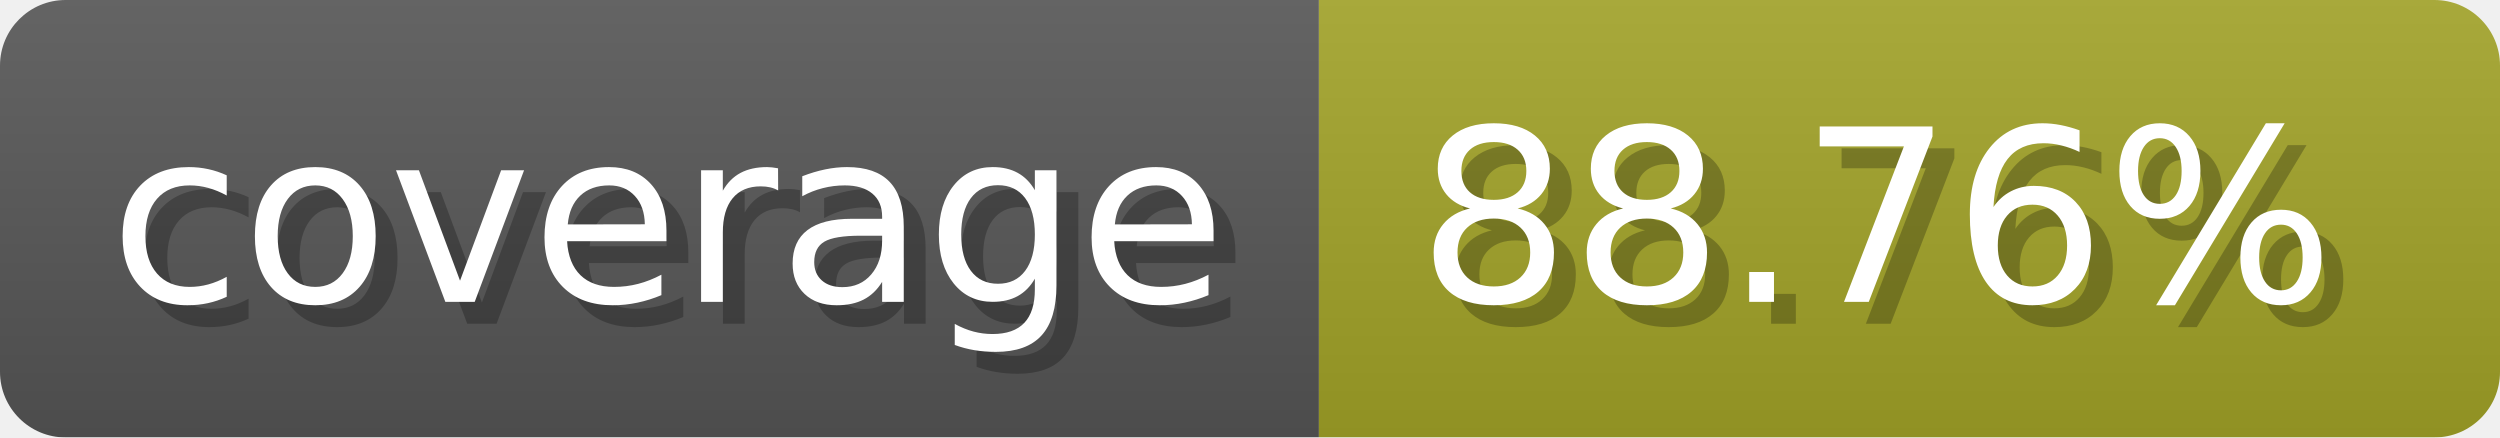
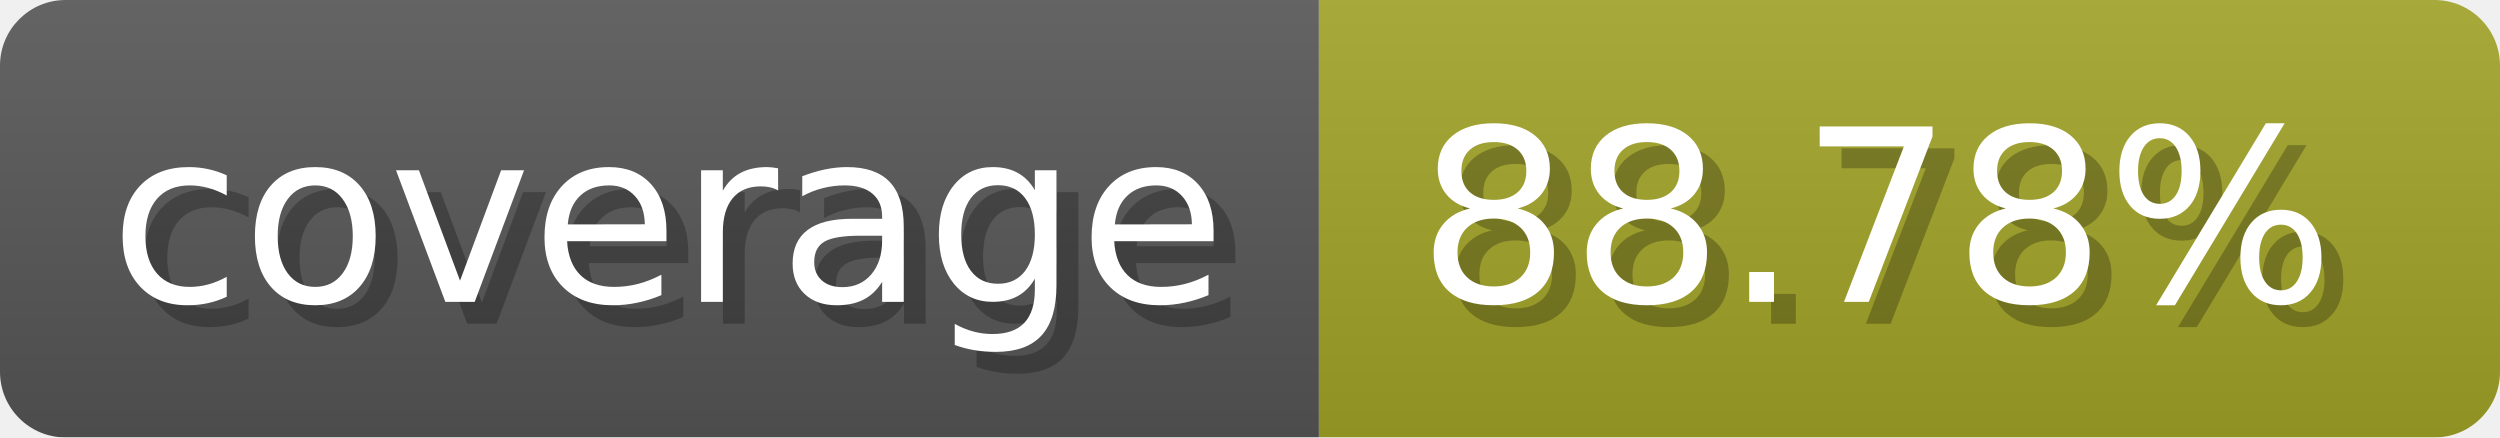
- <svg xmlns="http://www.w3.org/2000/svg" width="114.3" height="20" viewBox="0 0 1143 200" role="img" aria-label="coverage: 88.76%">
-   <linearGradient id="tTTqS" x2="0" y2="100%">
+ <svg xmlns="http://www.w3.org/2000/svg" width="114.3" height="20" viewBox="0 0 1143 200" role="img" aria-label="coverage: 88.78%">
+   <linearGradient id="xPkSA" x2="0" y2="100%">
    <stop offset="0" stop-opacity=".1" stop-color="#EEE" />
    <stop offset="1" stop-opacity=".1" />
  </linearGradient>
-   <mask id="qVsYE">
+   <mask id="CVAud">
    <rect width="1143" height="200" rx="30" fill="#FFF" />
  </mask>
-   <g mask="url(#qVsYE)">
+   <g mask="url(#CVAud)">
    <rect width="603" height="200" fill="#555" />
    <rect width="540" height="200" fill="#a0a127" x="603" />
-     <rect width="1143" height="200" fill="url(#tTTqS)" />
+     <rect width="1143" height="200" fill="url(#xPkSA)" />
  </g>
  <g aria-hidden="true" fill="#fff" text-anchor="start" font-family="Verdana,DejaVu Sans,sans-serif" font-size="110">
    <text x="60" y="148" textLength="503" fill="#000" opacity="0.25">coverage</text>
    <text x="50" y="138" textLength="503">coverage</text>
-     <text x="658" y="148" textLength="440" fill="#000" opacity="0.25">88.76%</text>
-     <text x="648" y="138" textLength="440">88.76%</text>
+     <text x="658" y="148" textLength="440" fill="#000" opacity="0.25">88.78%</text>
+     <text x="648" y="138" textLength="440">88.78%</text>
  </g>
</svg>
